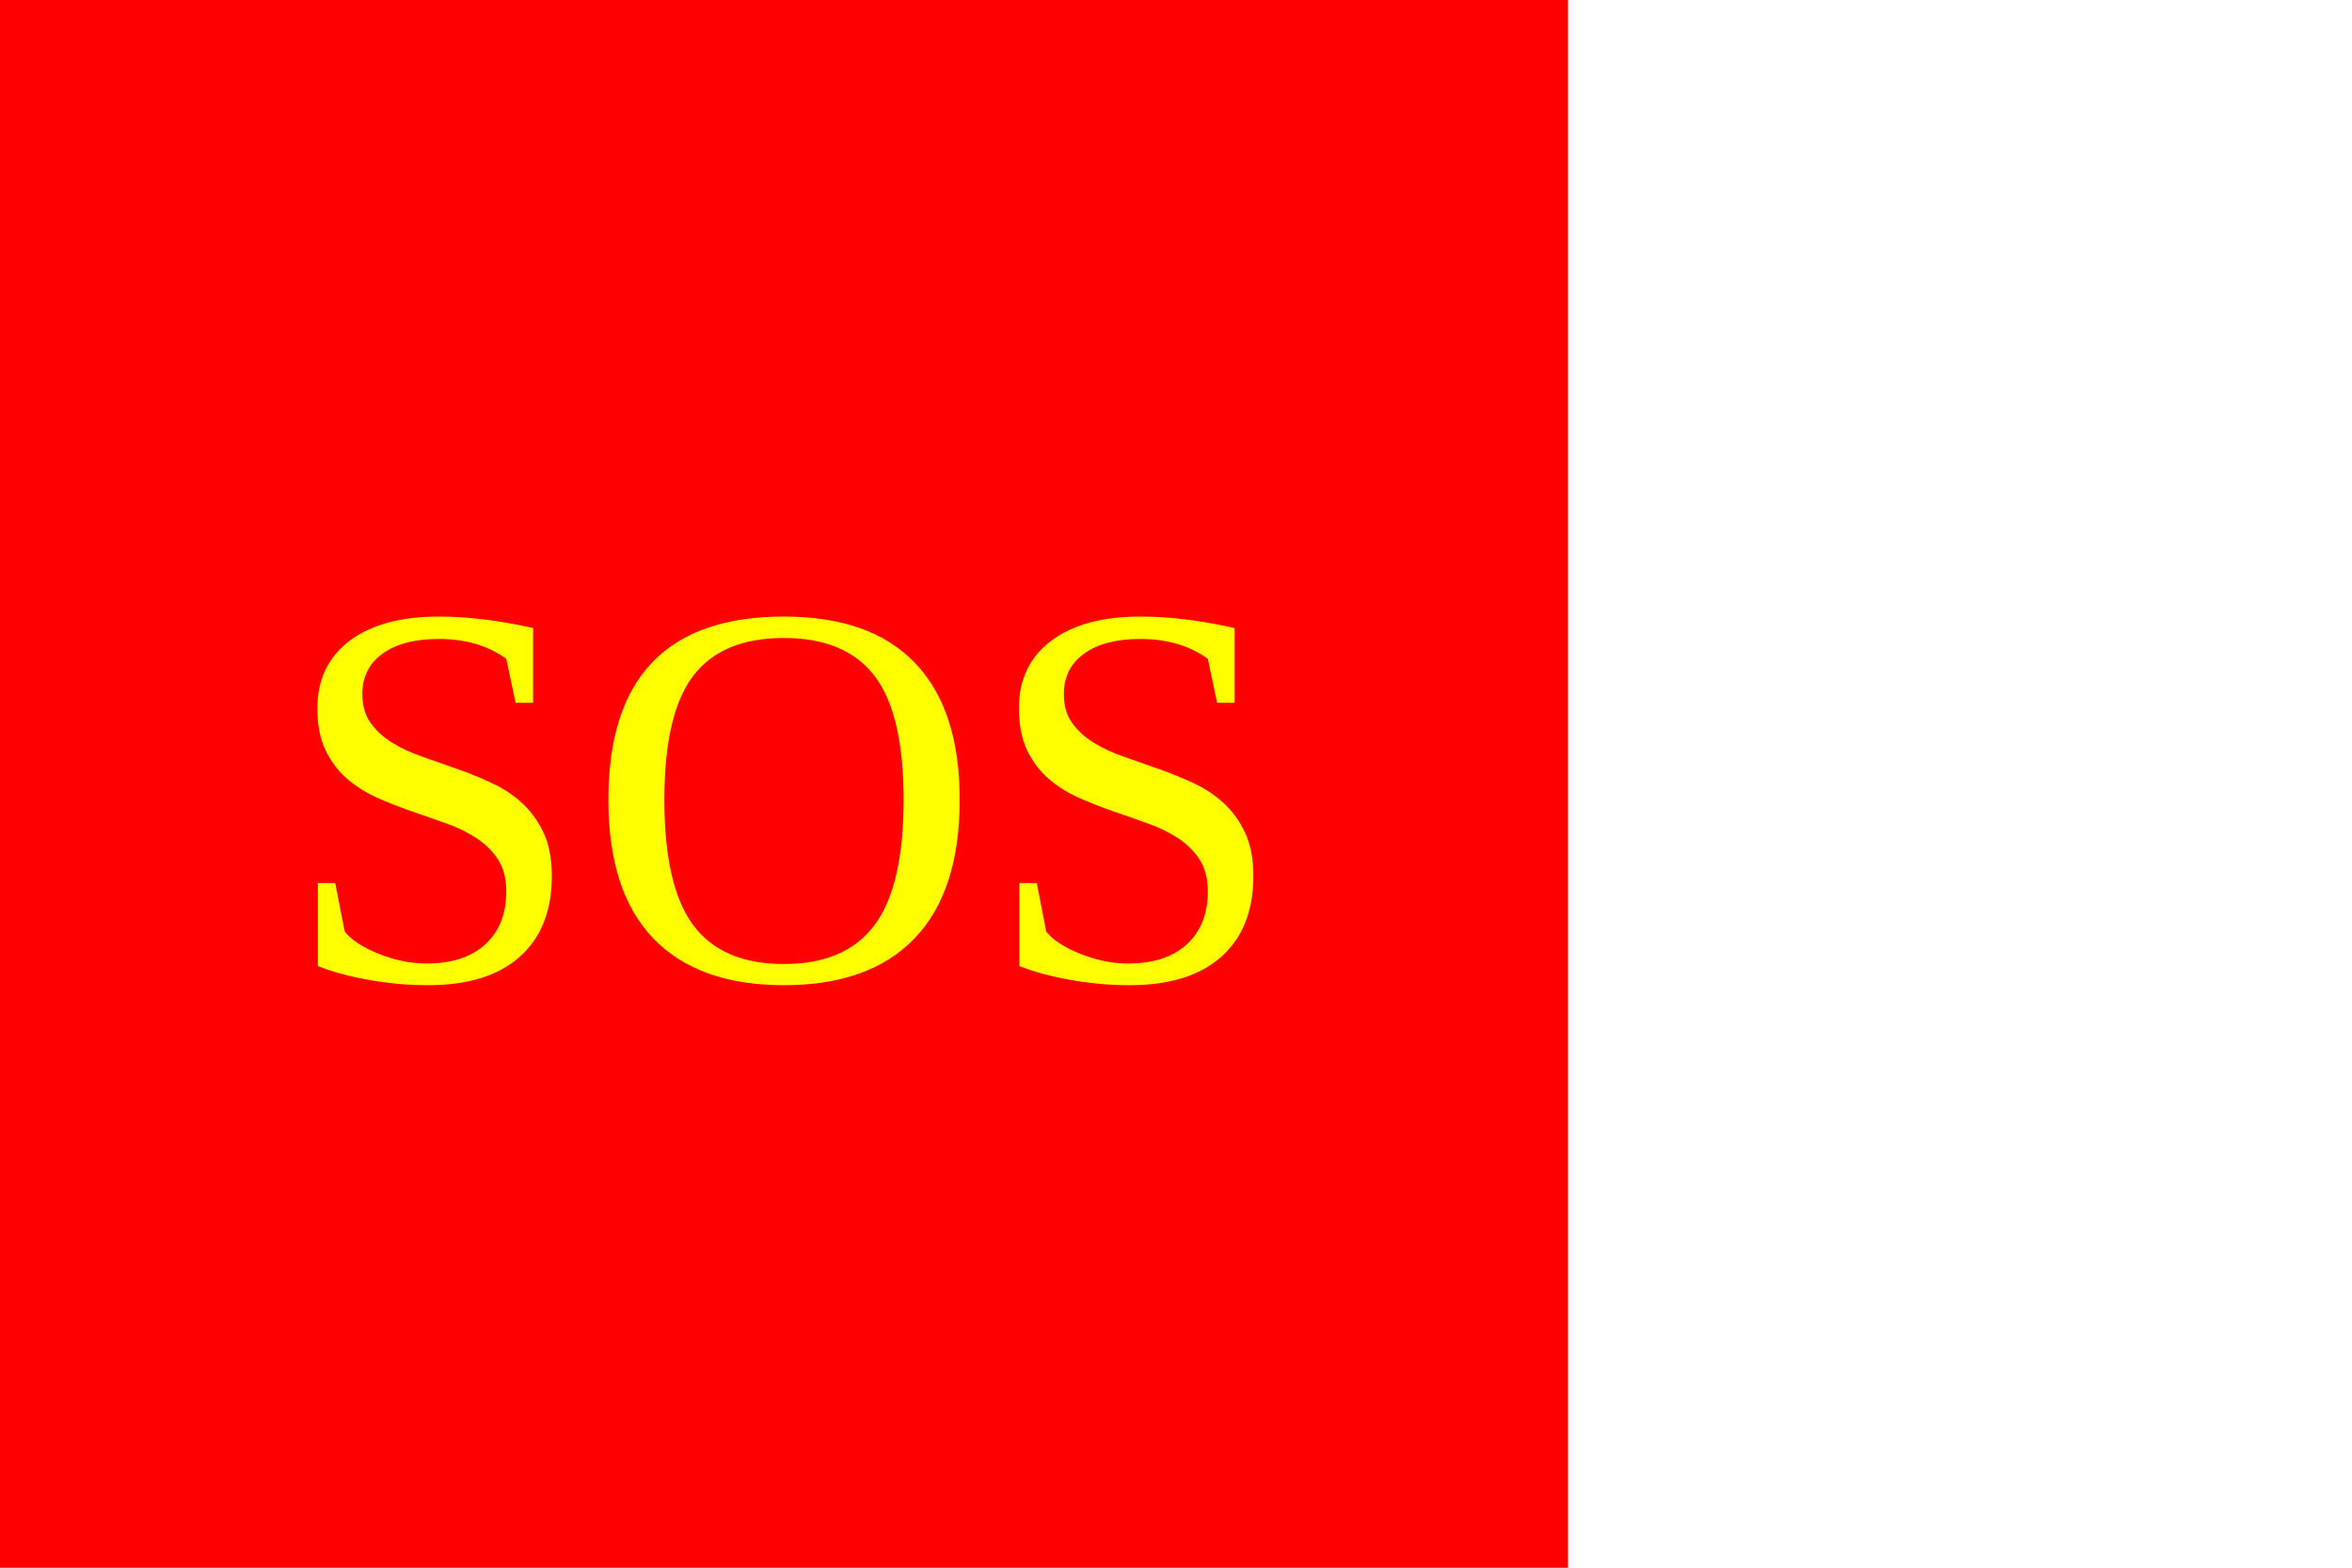
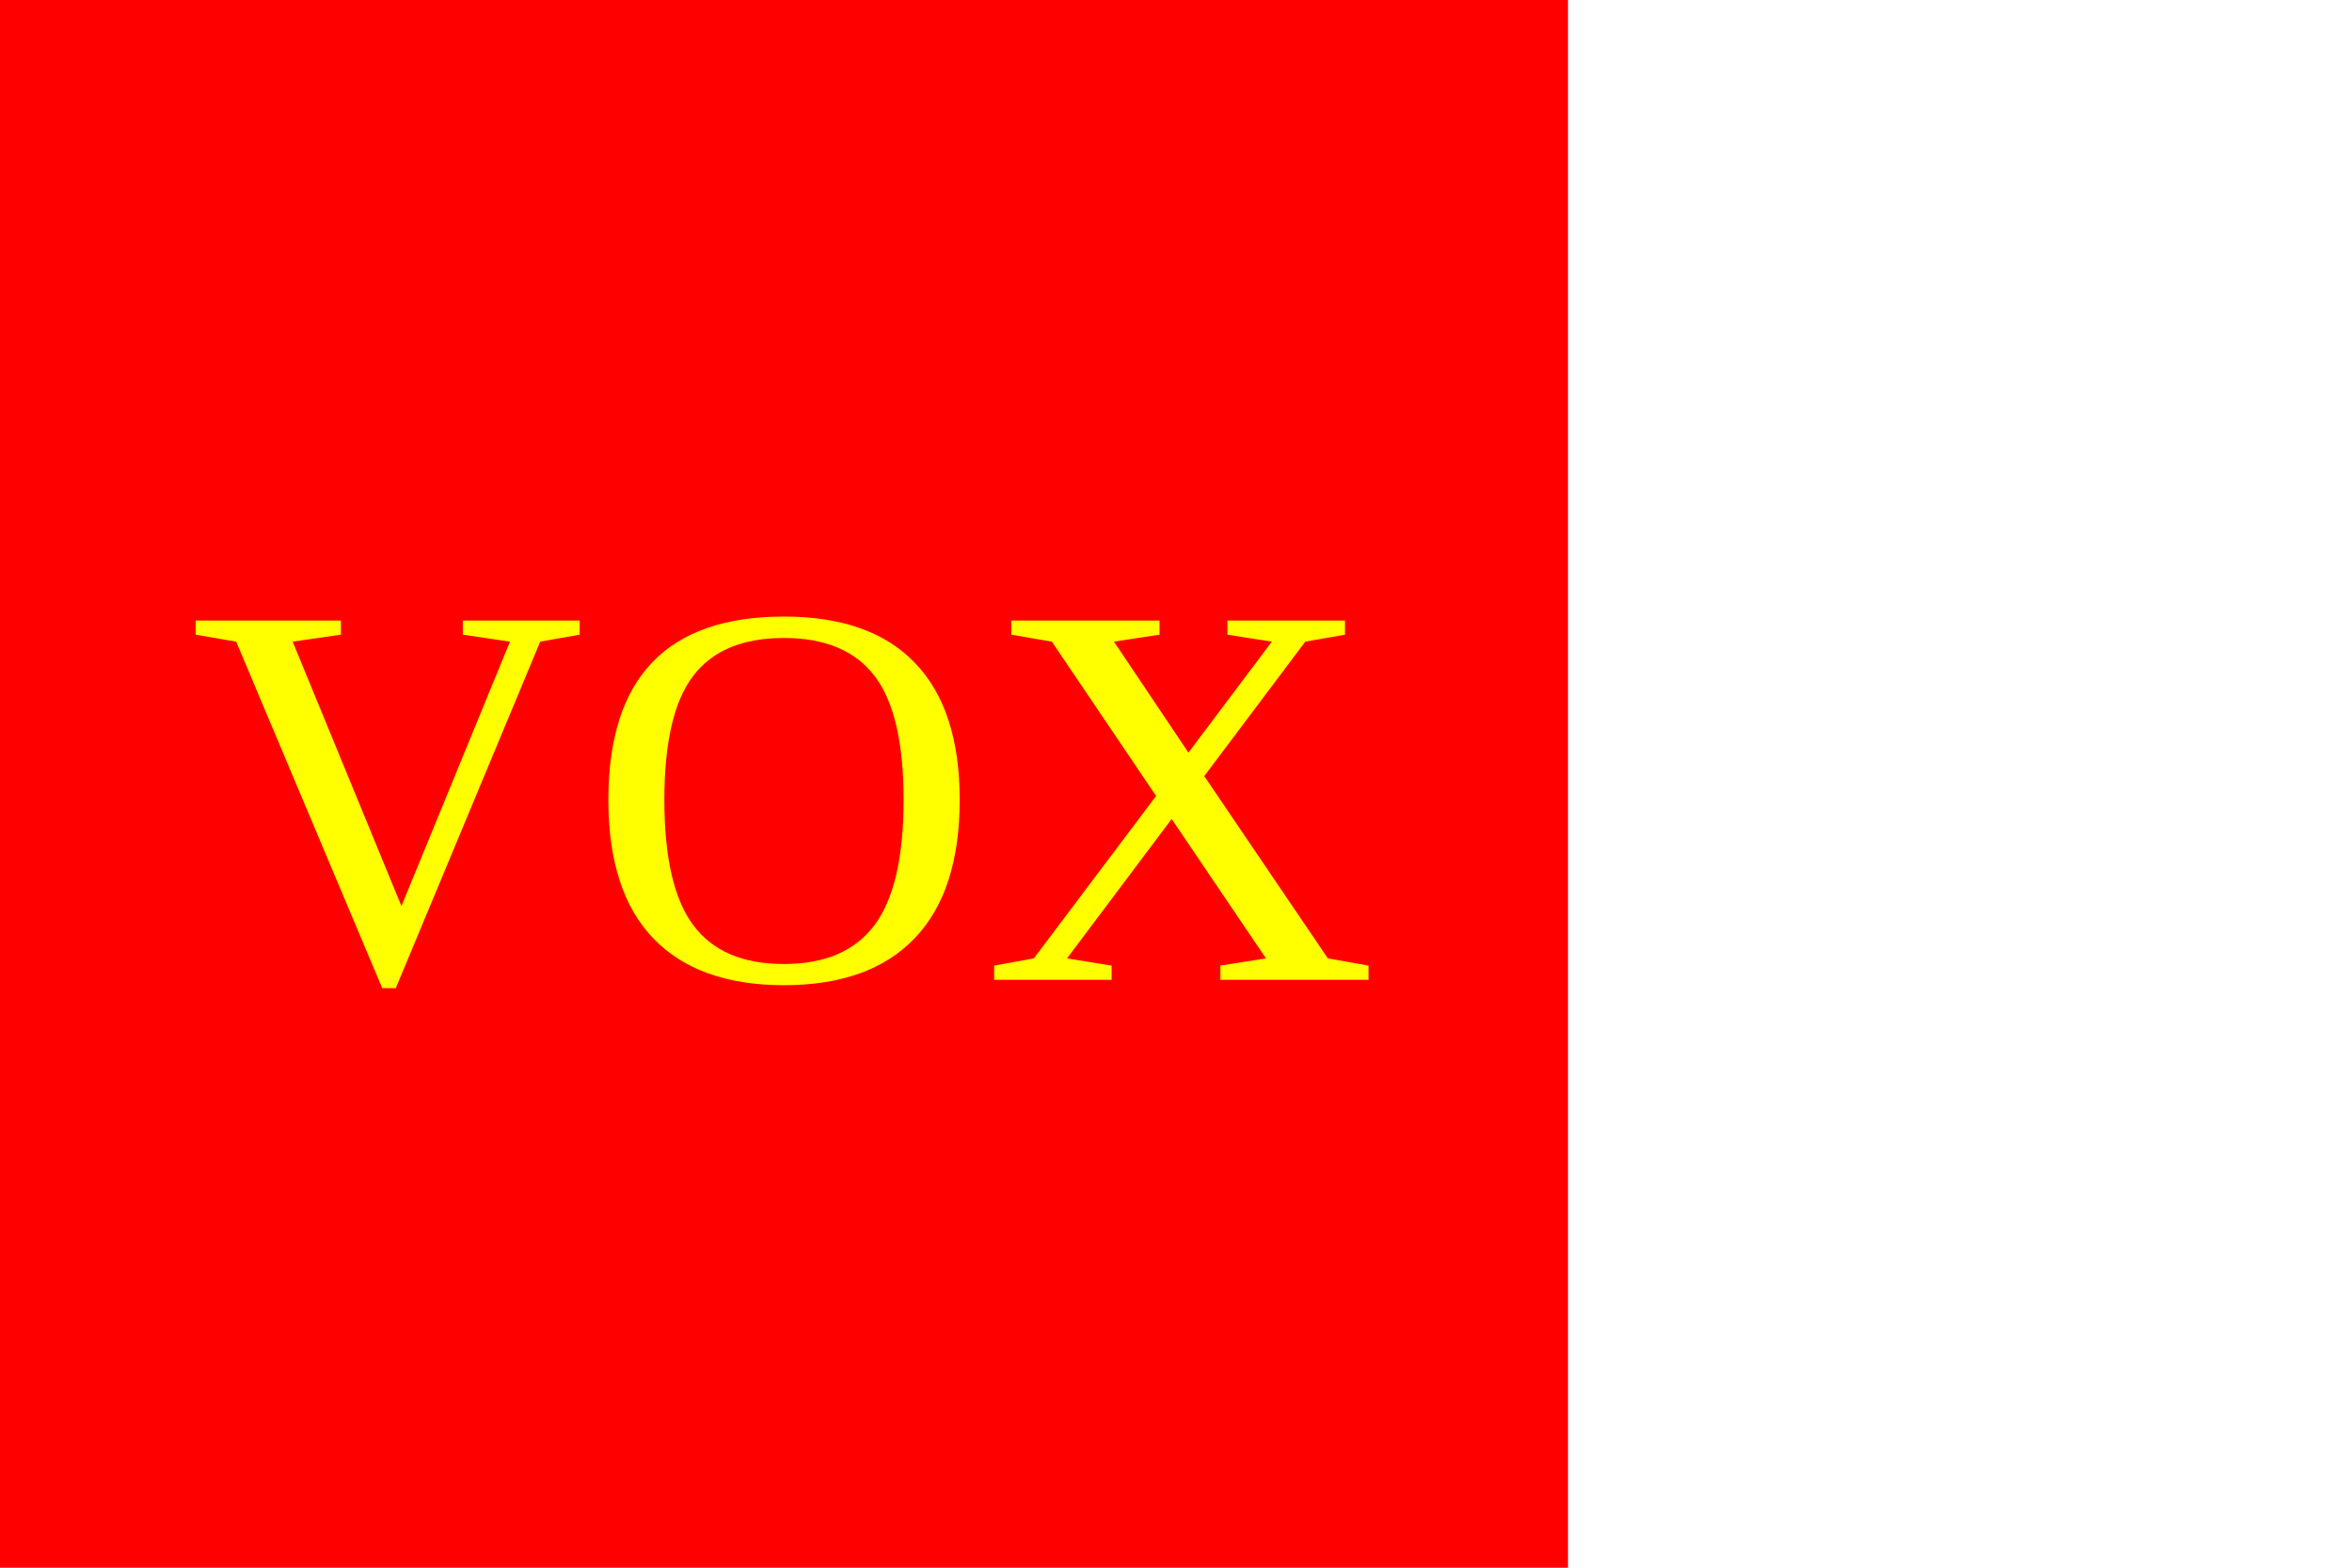
<svg xmlns="http://www.w3.org/2000/svg" version="1.1" width="300" height="200">
  <rect width="200" height="200" fill="red" />
-   <text x="100" y="125" font-size="70" text-anchor="middle" fill="yellow">SOS</text>
+   <text x="100" y="125" font-size="70" text-anchor="middle" fill="yellow">VOX</text>
</svg>
